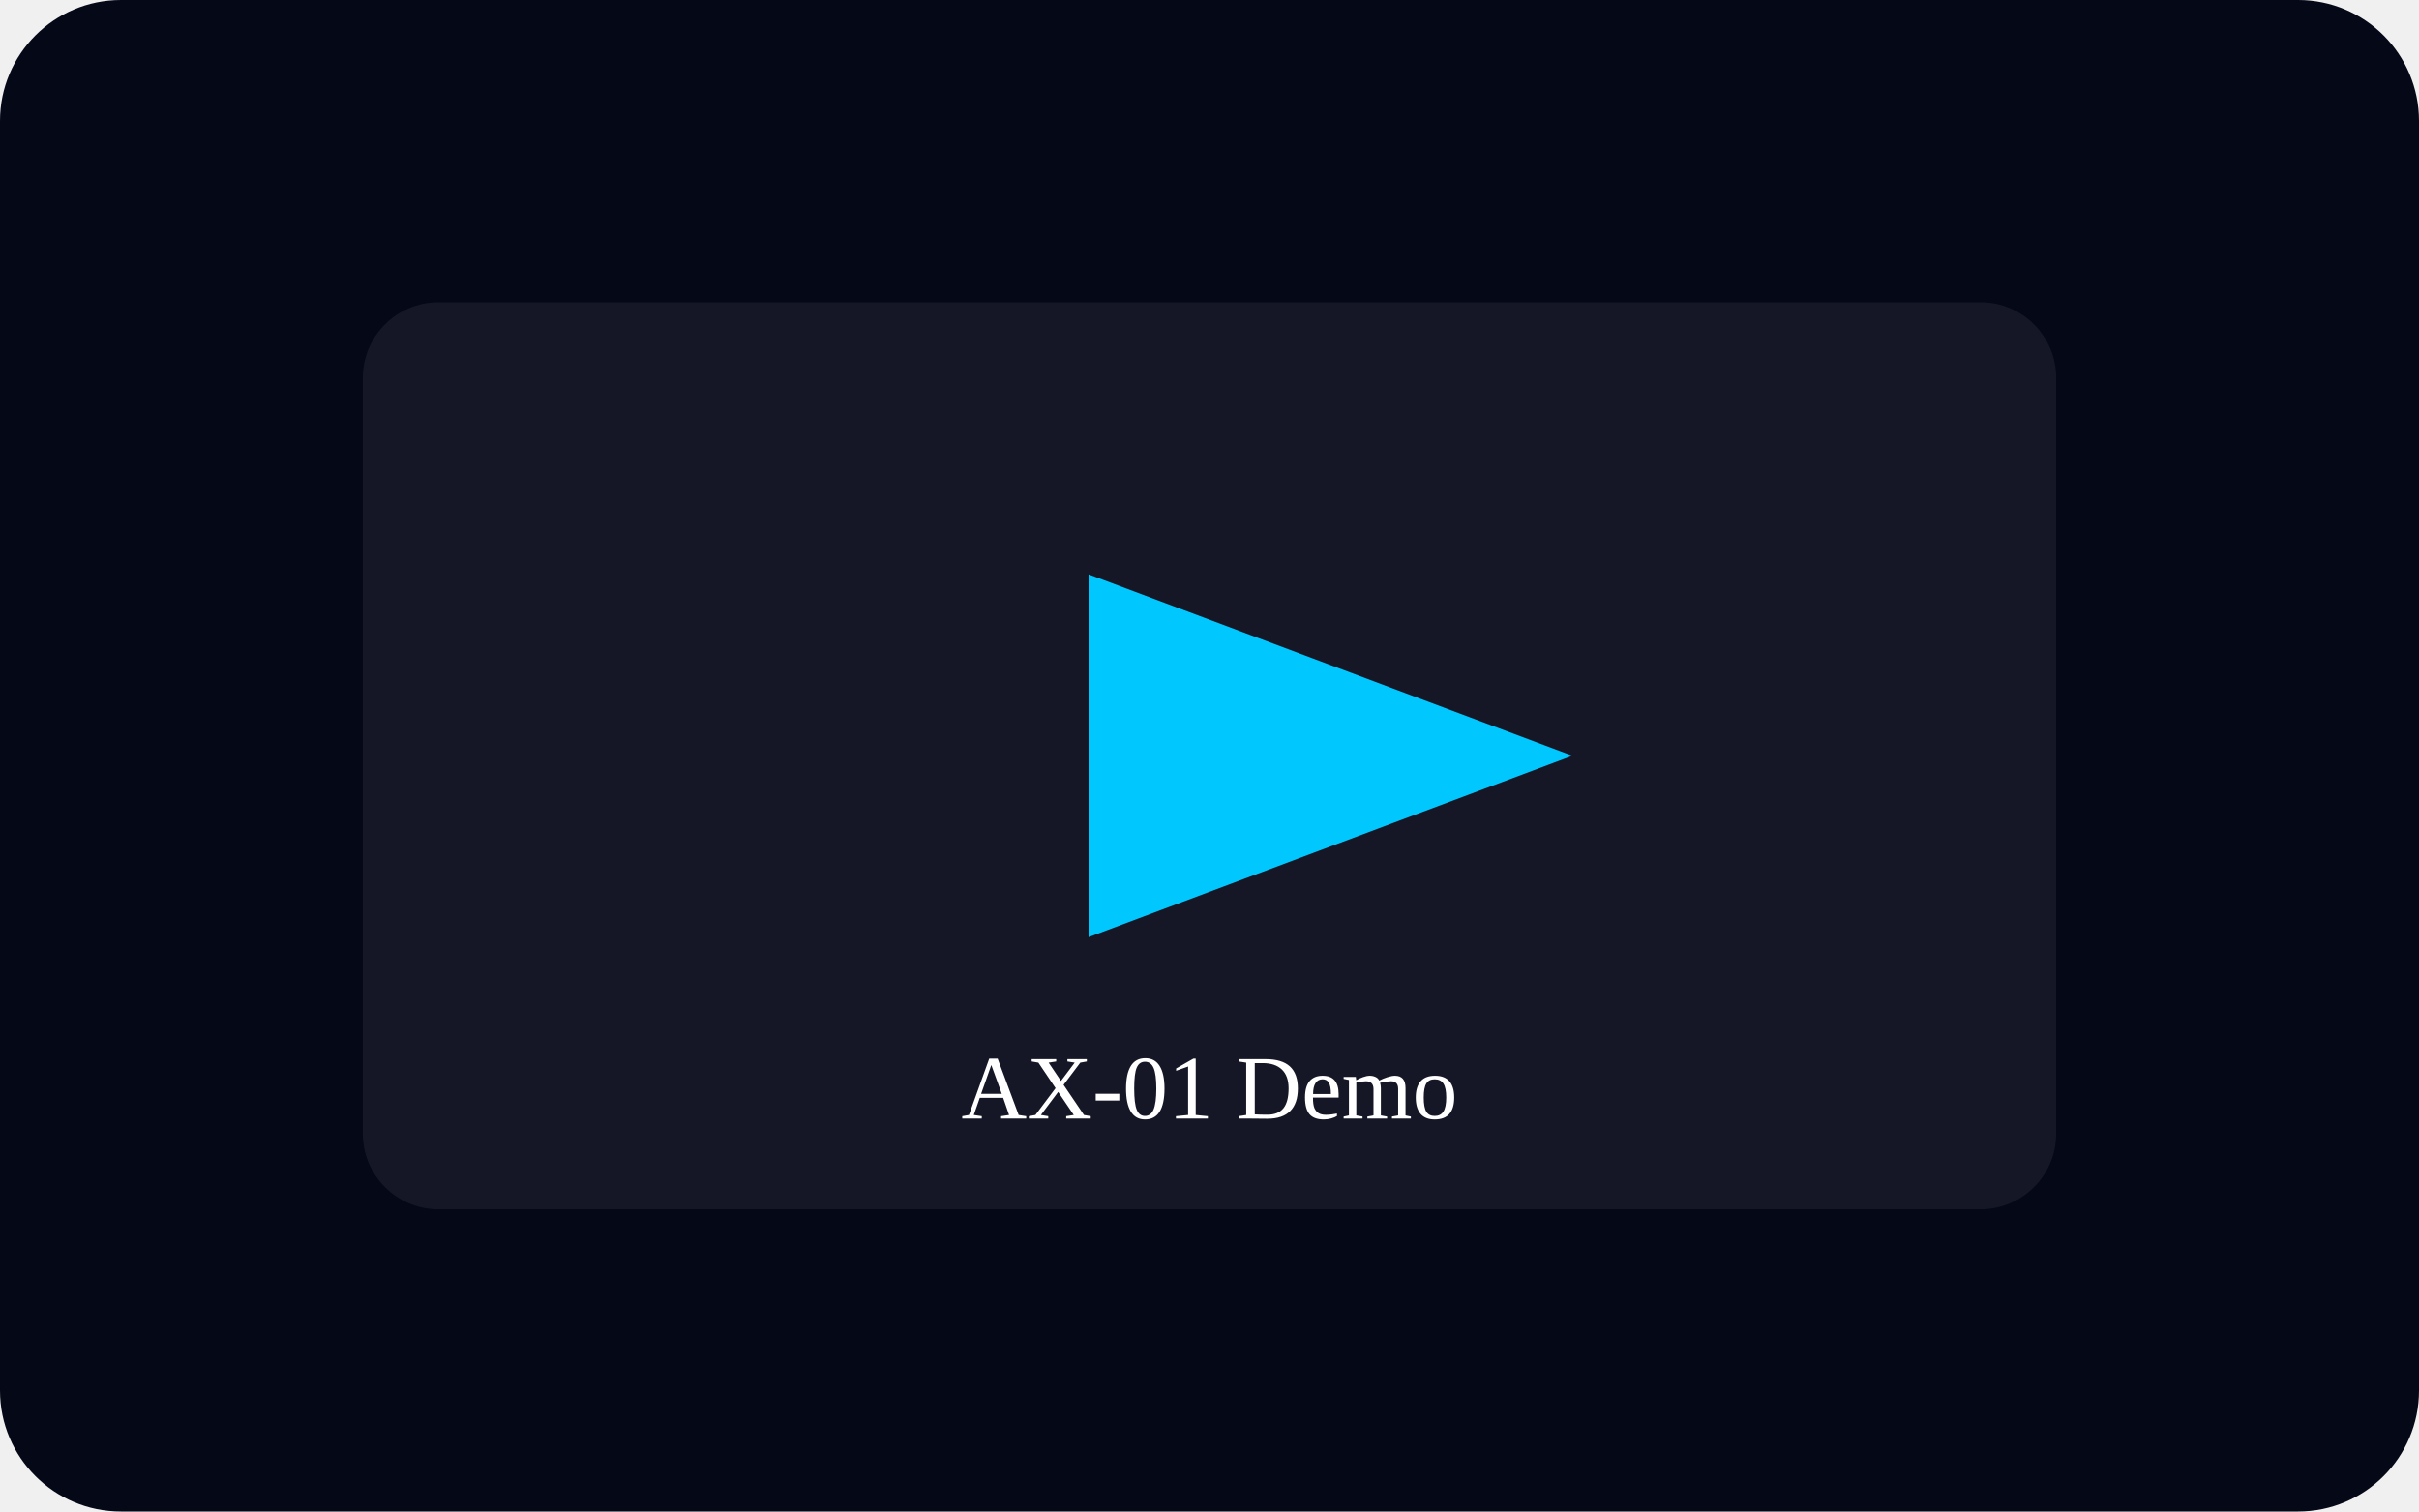
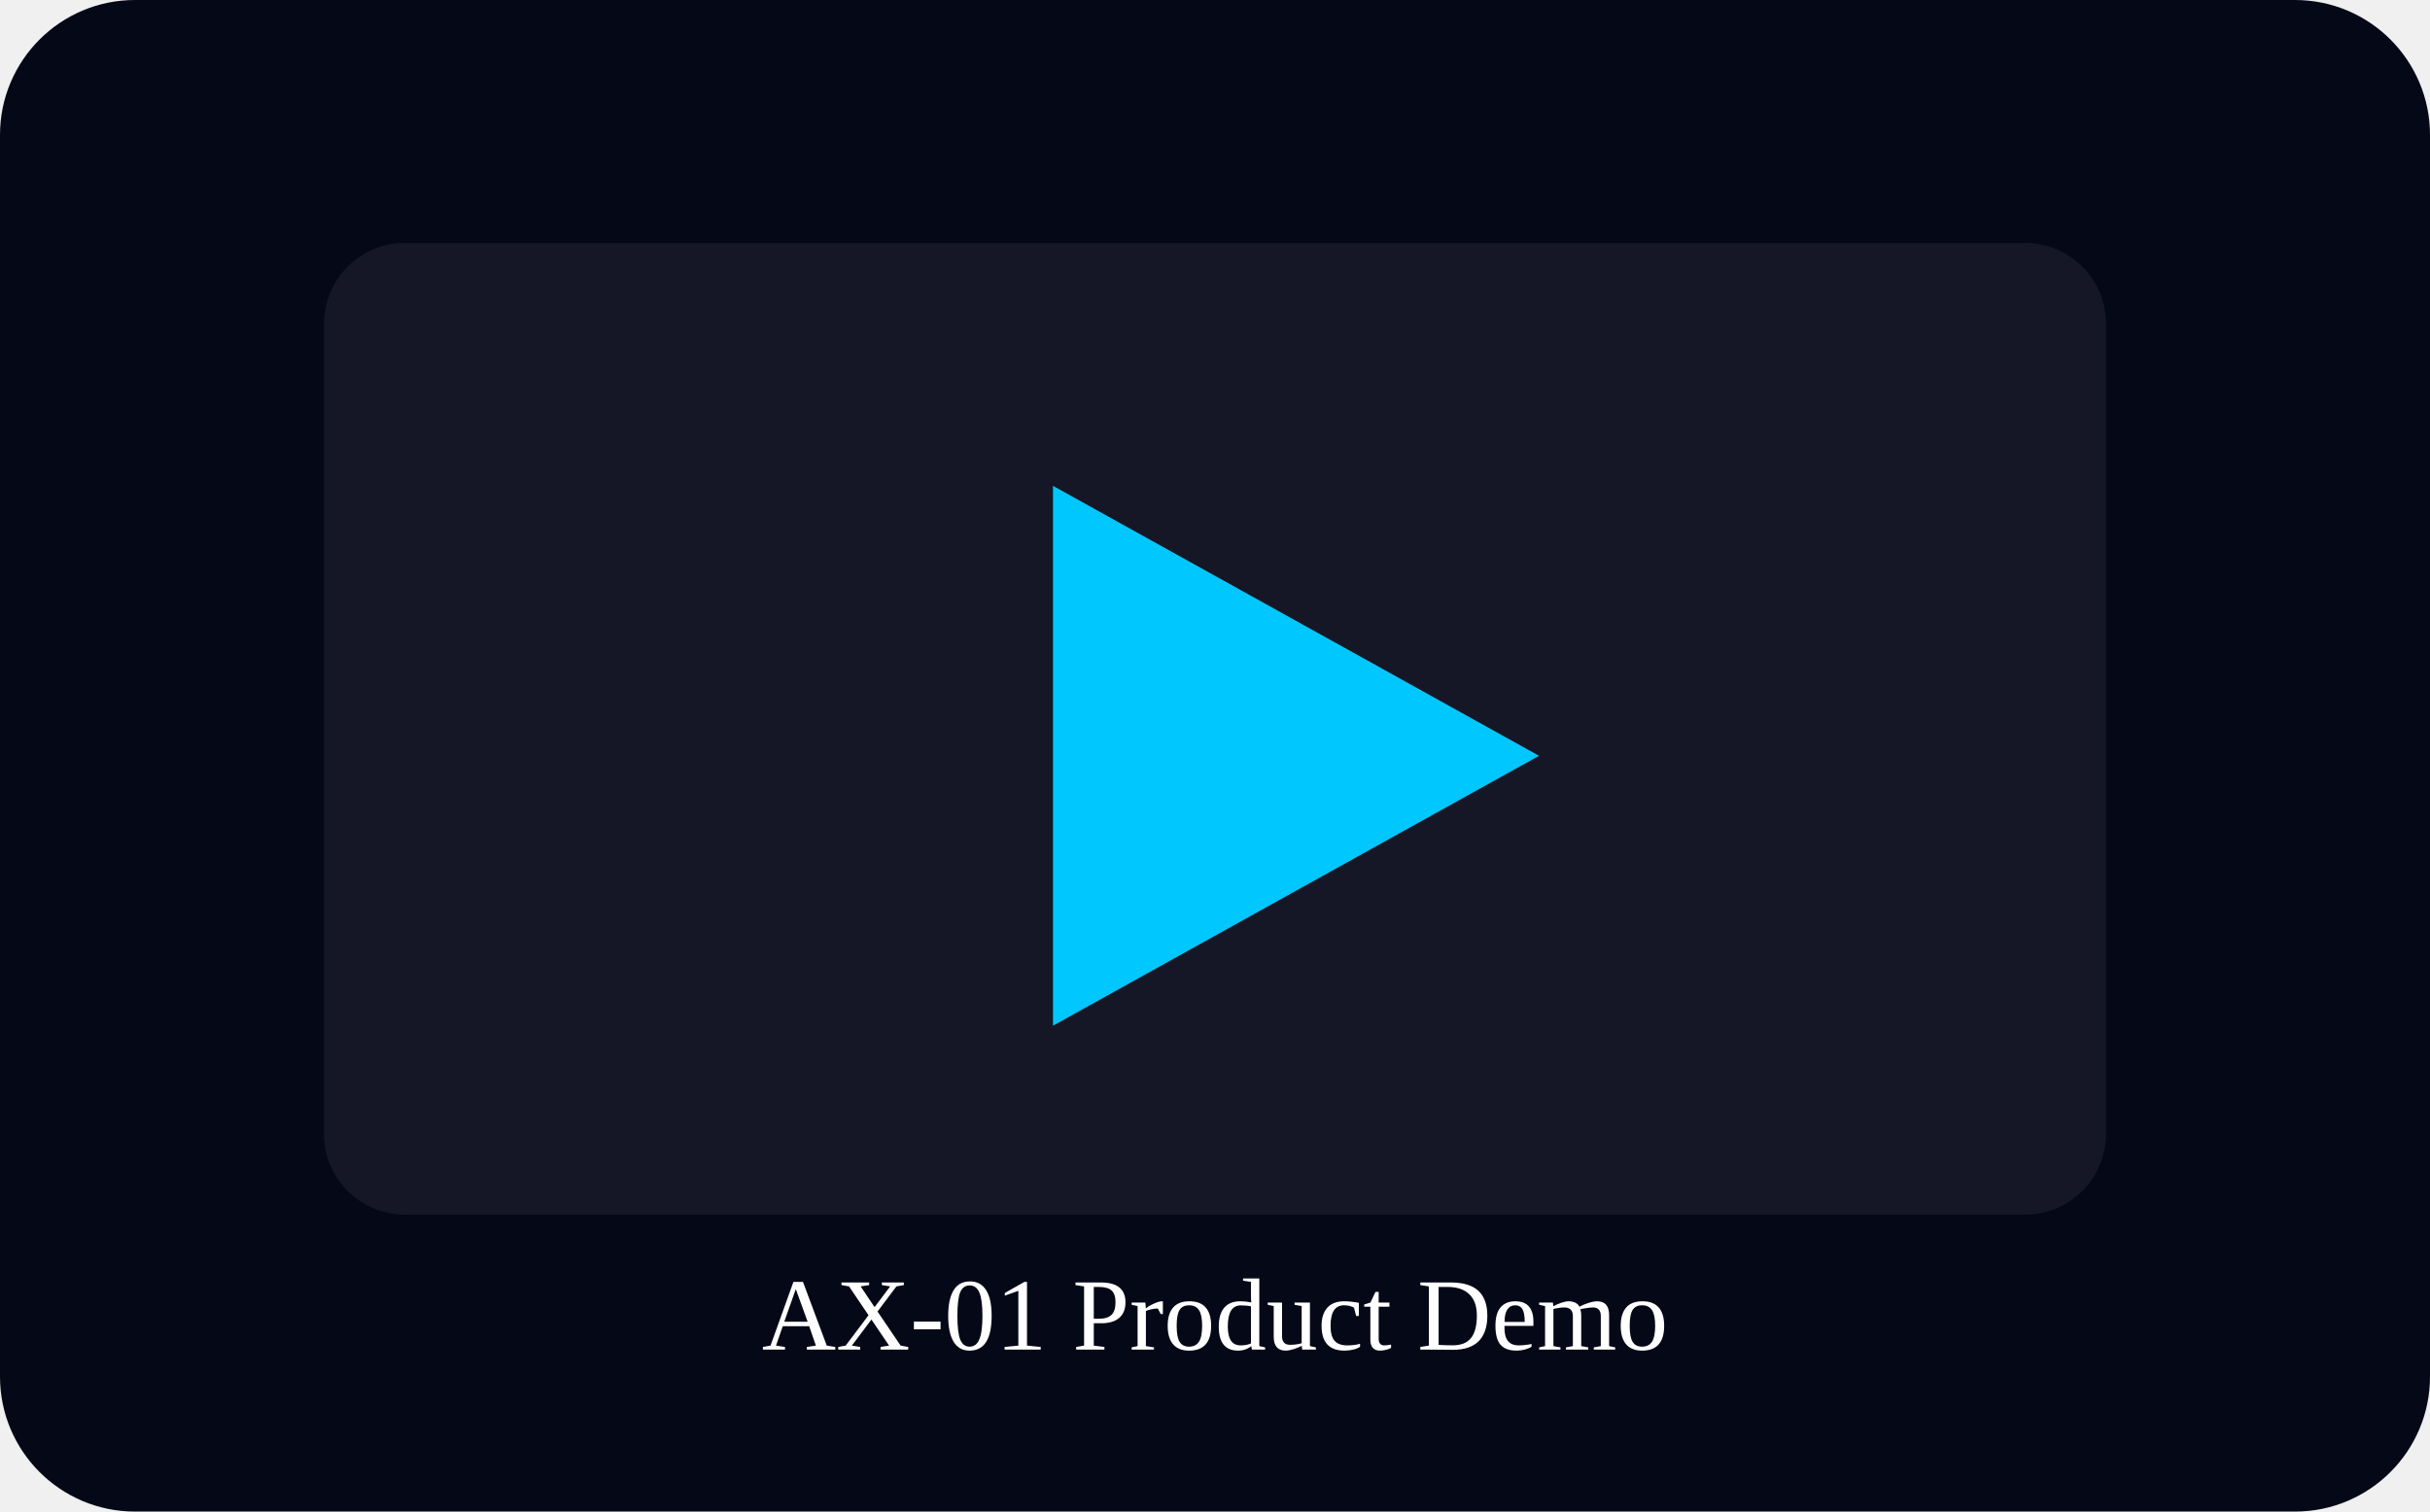
- <svg xmlns="http://www.w3.org/2000/svg" viewBox="0 0 800 500">
-   <rect width="800" height="500" rx="40" fill="#050817" />
-   <rect x="120" y="100" width="560" height="300" rx="25" fill="#ffffff10" />
-   <polygon points="360,190 360,310 520,250" fill="#00c8ff" />
-   <text x="400" y="370" fill="white" font-size="30" text-anchor="middle">AX-01 Demo</text>
+ <svg xmlns="http://www.w3.org/2000/svg" viewBox="0 0 900 560">
+   <rect width="900" height="560" rx="50" fill="#050817" />
+   <rect x="120" y="90" width="660" height="360" rx="30" fill="#ffffff10" />
+   <polygon points="390,180 390,380 570,280" fill="#00c8ff" />
+   <text x="450" y="500" fill="white" font-size="38" text-anchor="middle">AX-01 Product Demo</text>
</svg>
